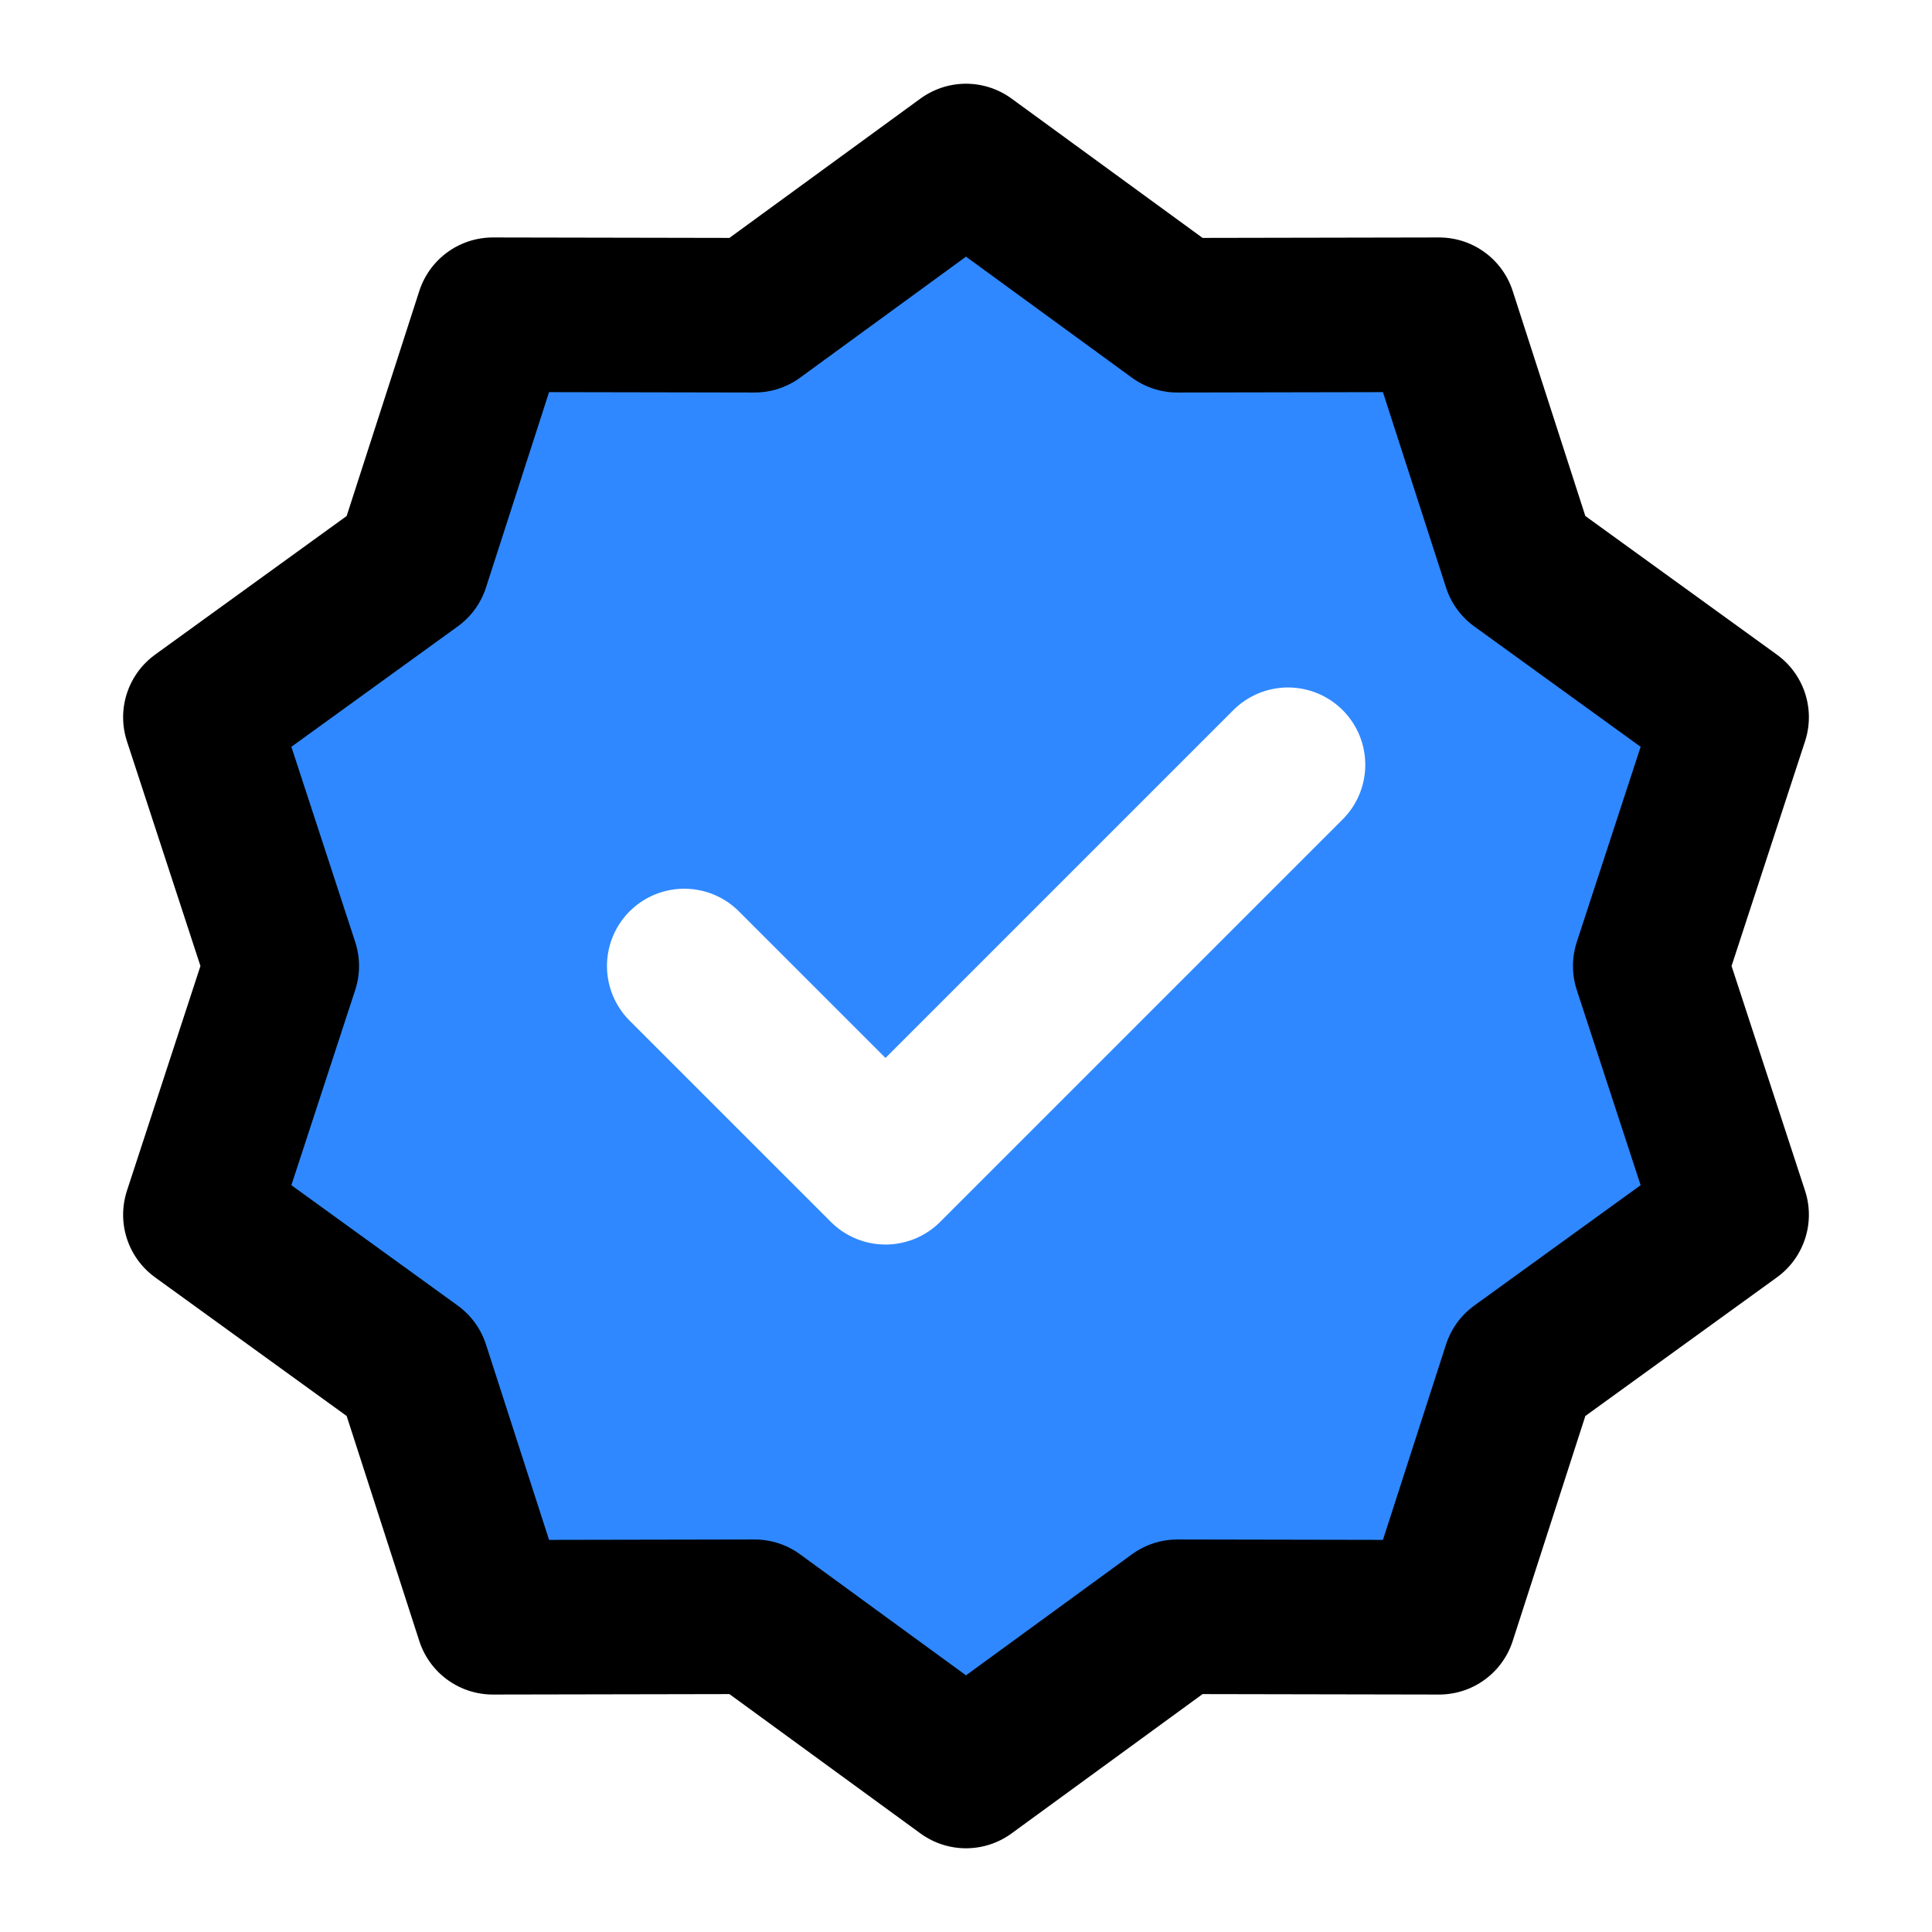
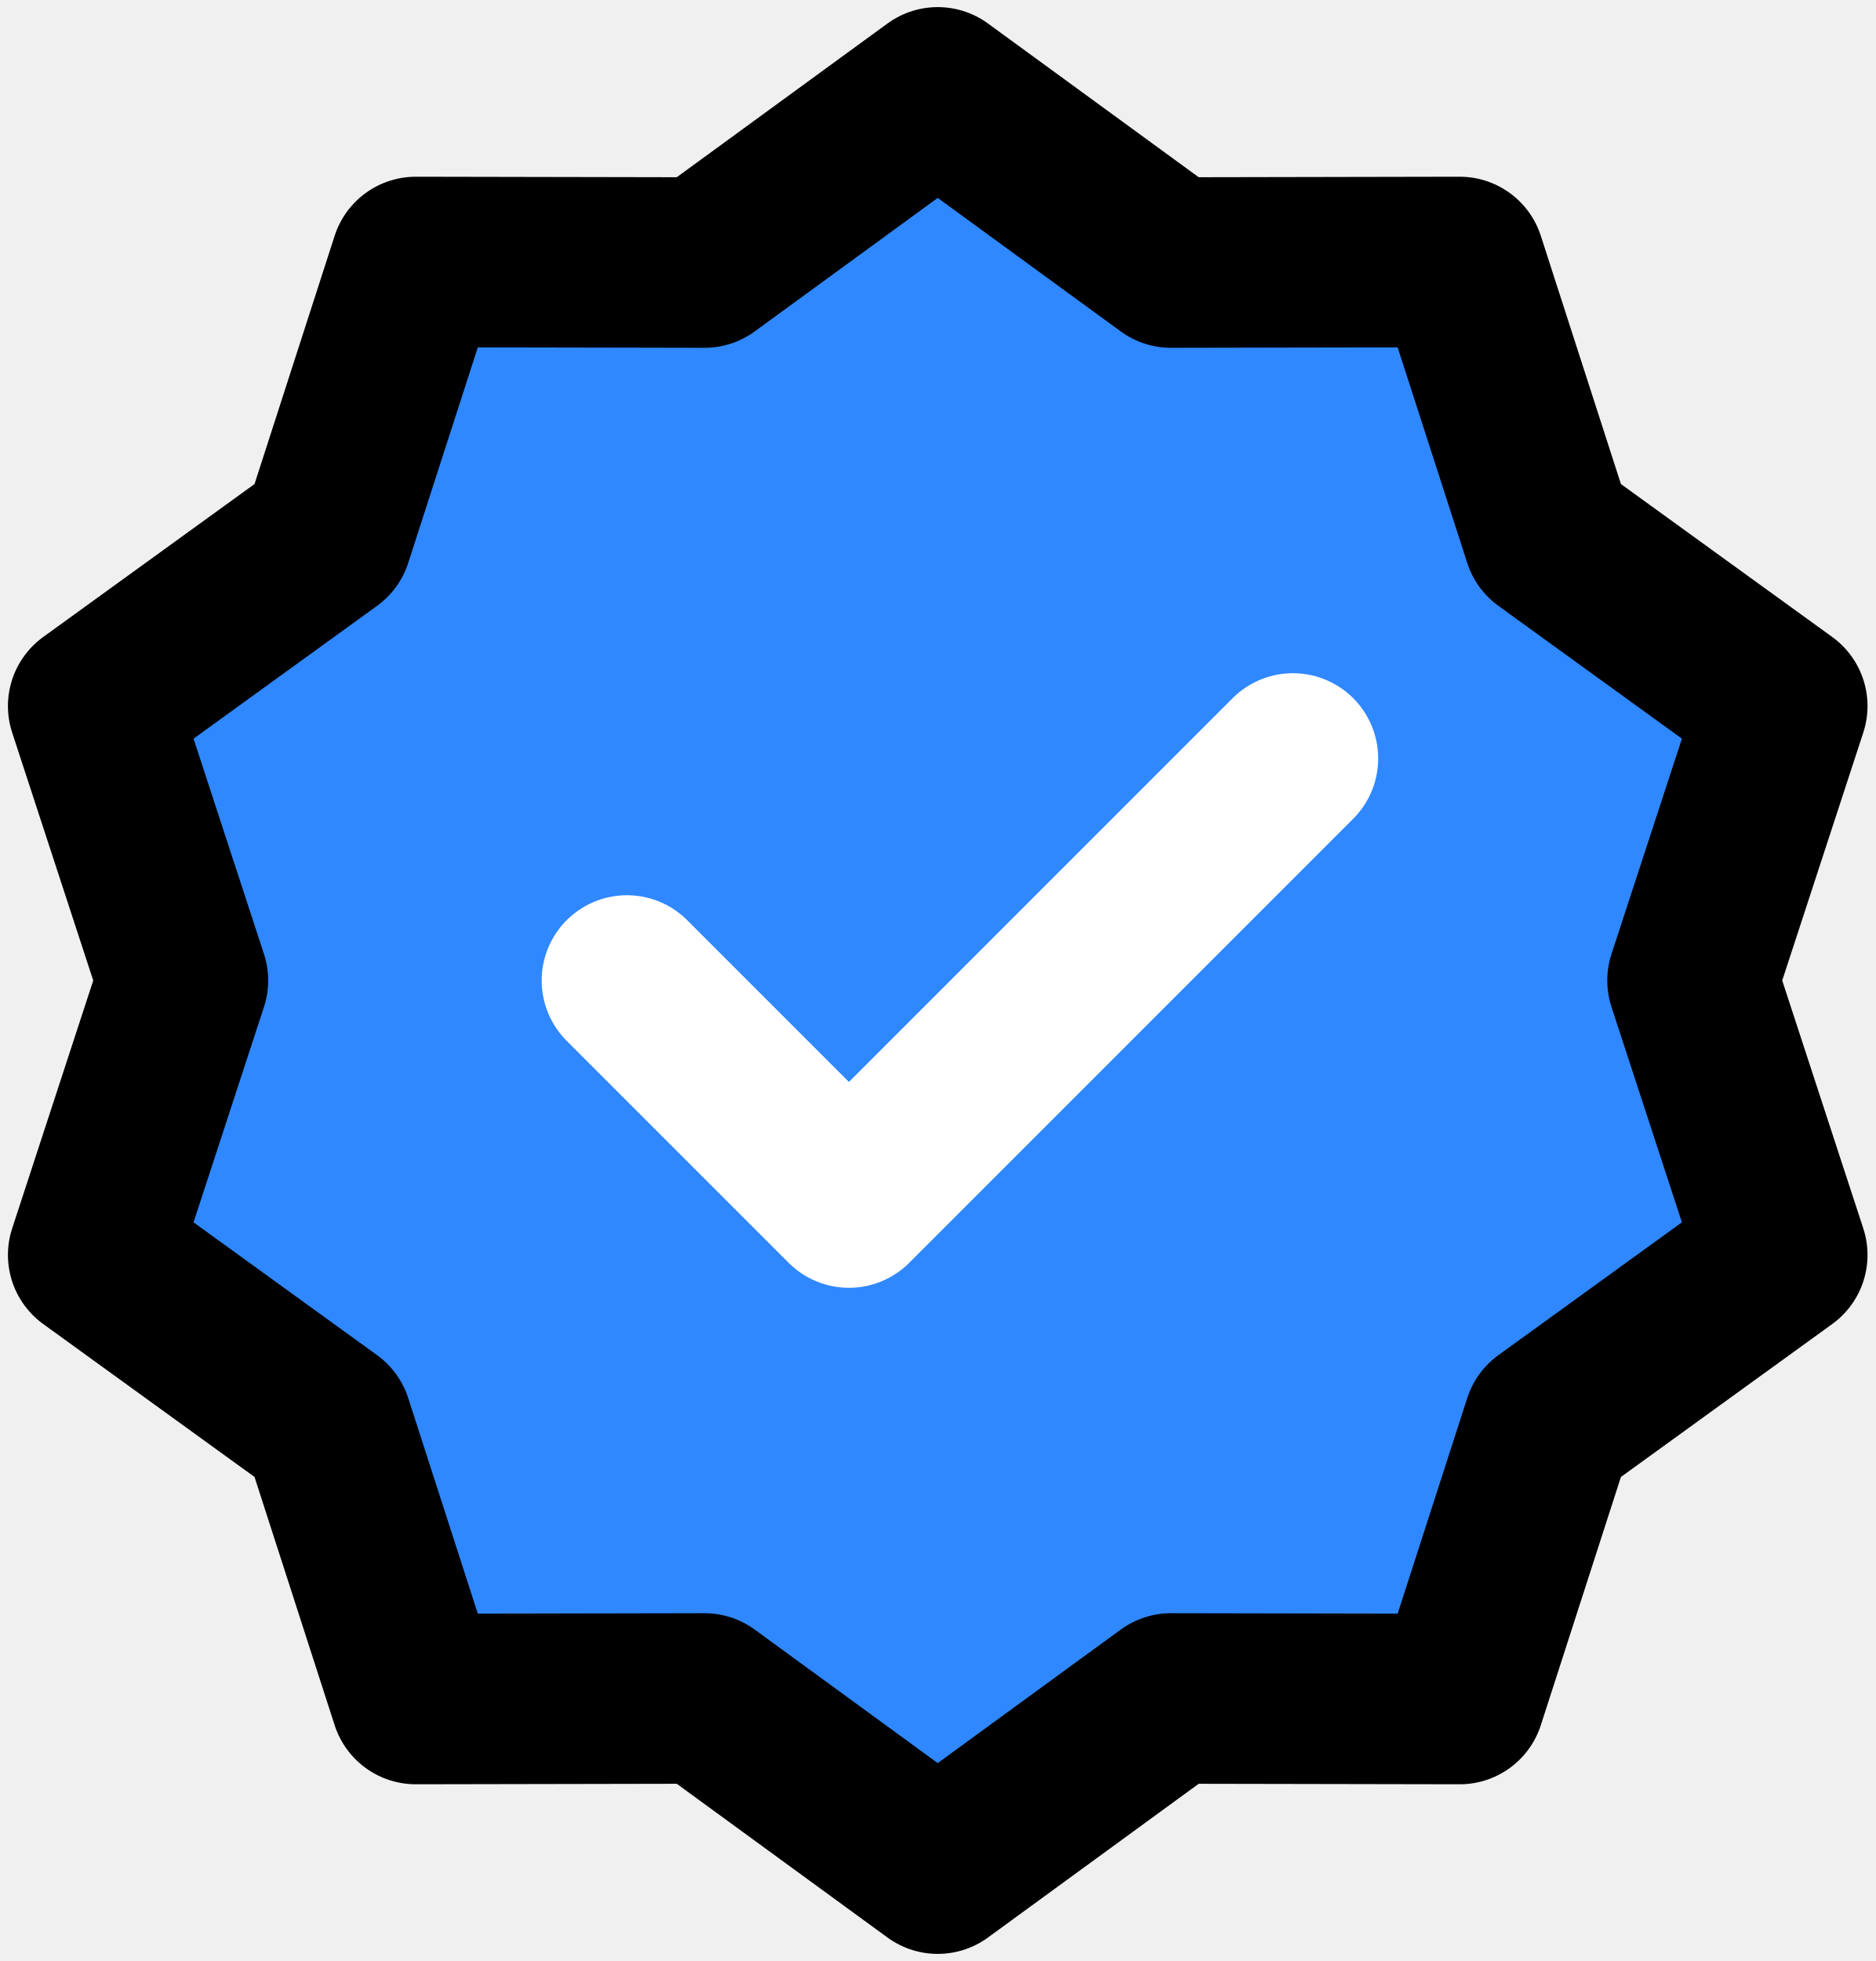
- <svg xmlns="http://www.w3.org/2000/svg" width="200" height="200" viewBox="0 0 200 200" fill="none">
-   <rect width="200" height="200" fill="white" />
-   <path d="M100 16.667L121.889 32.633L148.982 32.582L157.305 58.365L179.255 74.249L170.833 100L179.255 125.751L157.305 141.635L148.982 167.418L121.889 167.367L100 183.333L78.111 167.367L51.018 167.418L42.695 141.635L20.745 125.751L29.167 100L20.745 74.249L42.695 58.365L51.018 32.582L78.111 32.633L100 16.667Z" fill="#2F88FF" stroke="black" stroke-width="16" stroke-linecap="round" stroke-linejoin="round" />
-   <path d="M70.833 100L91.667 120.833L133.333 79.167" stroke="white" stroke-width="16" stroke-linecap="round" stroke-linejoin="round" />
+ <svg xmlns="http://www.w3.org/2000/svg" width="176" height="184" viewBox="0 0 176 184" fill="none">
+   <path d="M88 8.667L109.889 24.634L136.982 24.582L145.305 50.365L167.255 66.249L158.833 92L167.255 117.751L145.305 133.635L136.982 159.418L109.889 159.367L88 175.333L66.111 159.367L39.018 159.418L30.695 133.635L8.745 117.751L17.167 92L8.745 66.249L30.695 50.365L39.018 24.582L66.111 24.634L88 8.667Z" fill="#2F88FF" stroke="black" stroke-width="16" stroke-linecap="round" stroke-linejoin="round" />
+   <path d="M58.833 92L79.667 112.833L121.333 71.167" stroke="white" stroke-width="16" stroke-linecap="round" stroke-linejoin="round" />
</svg>
